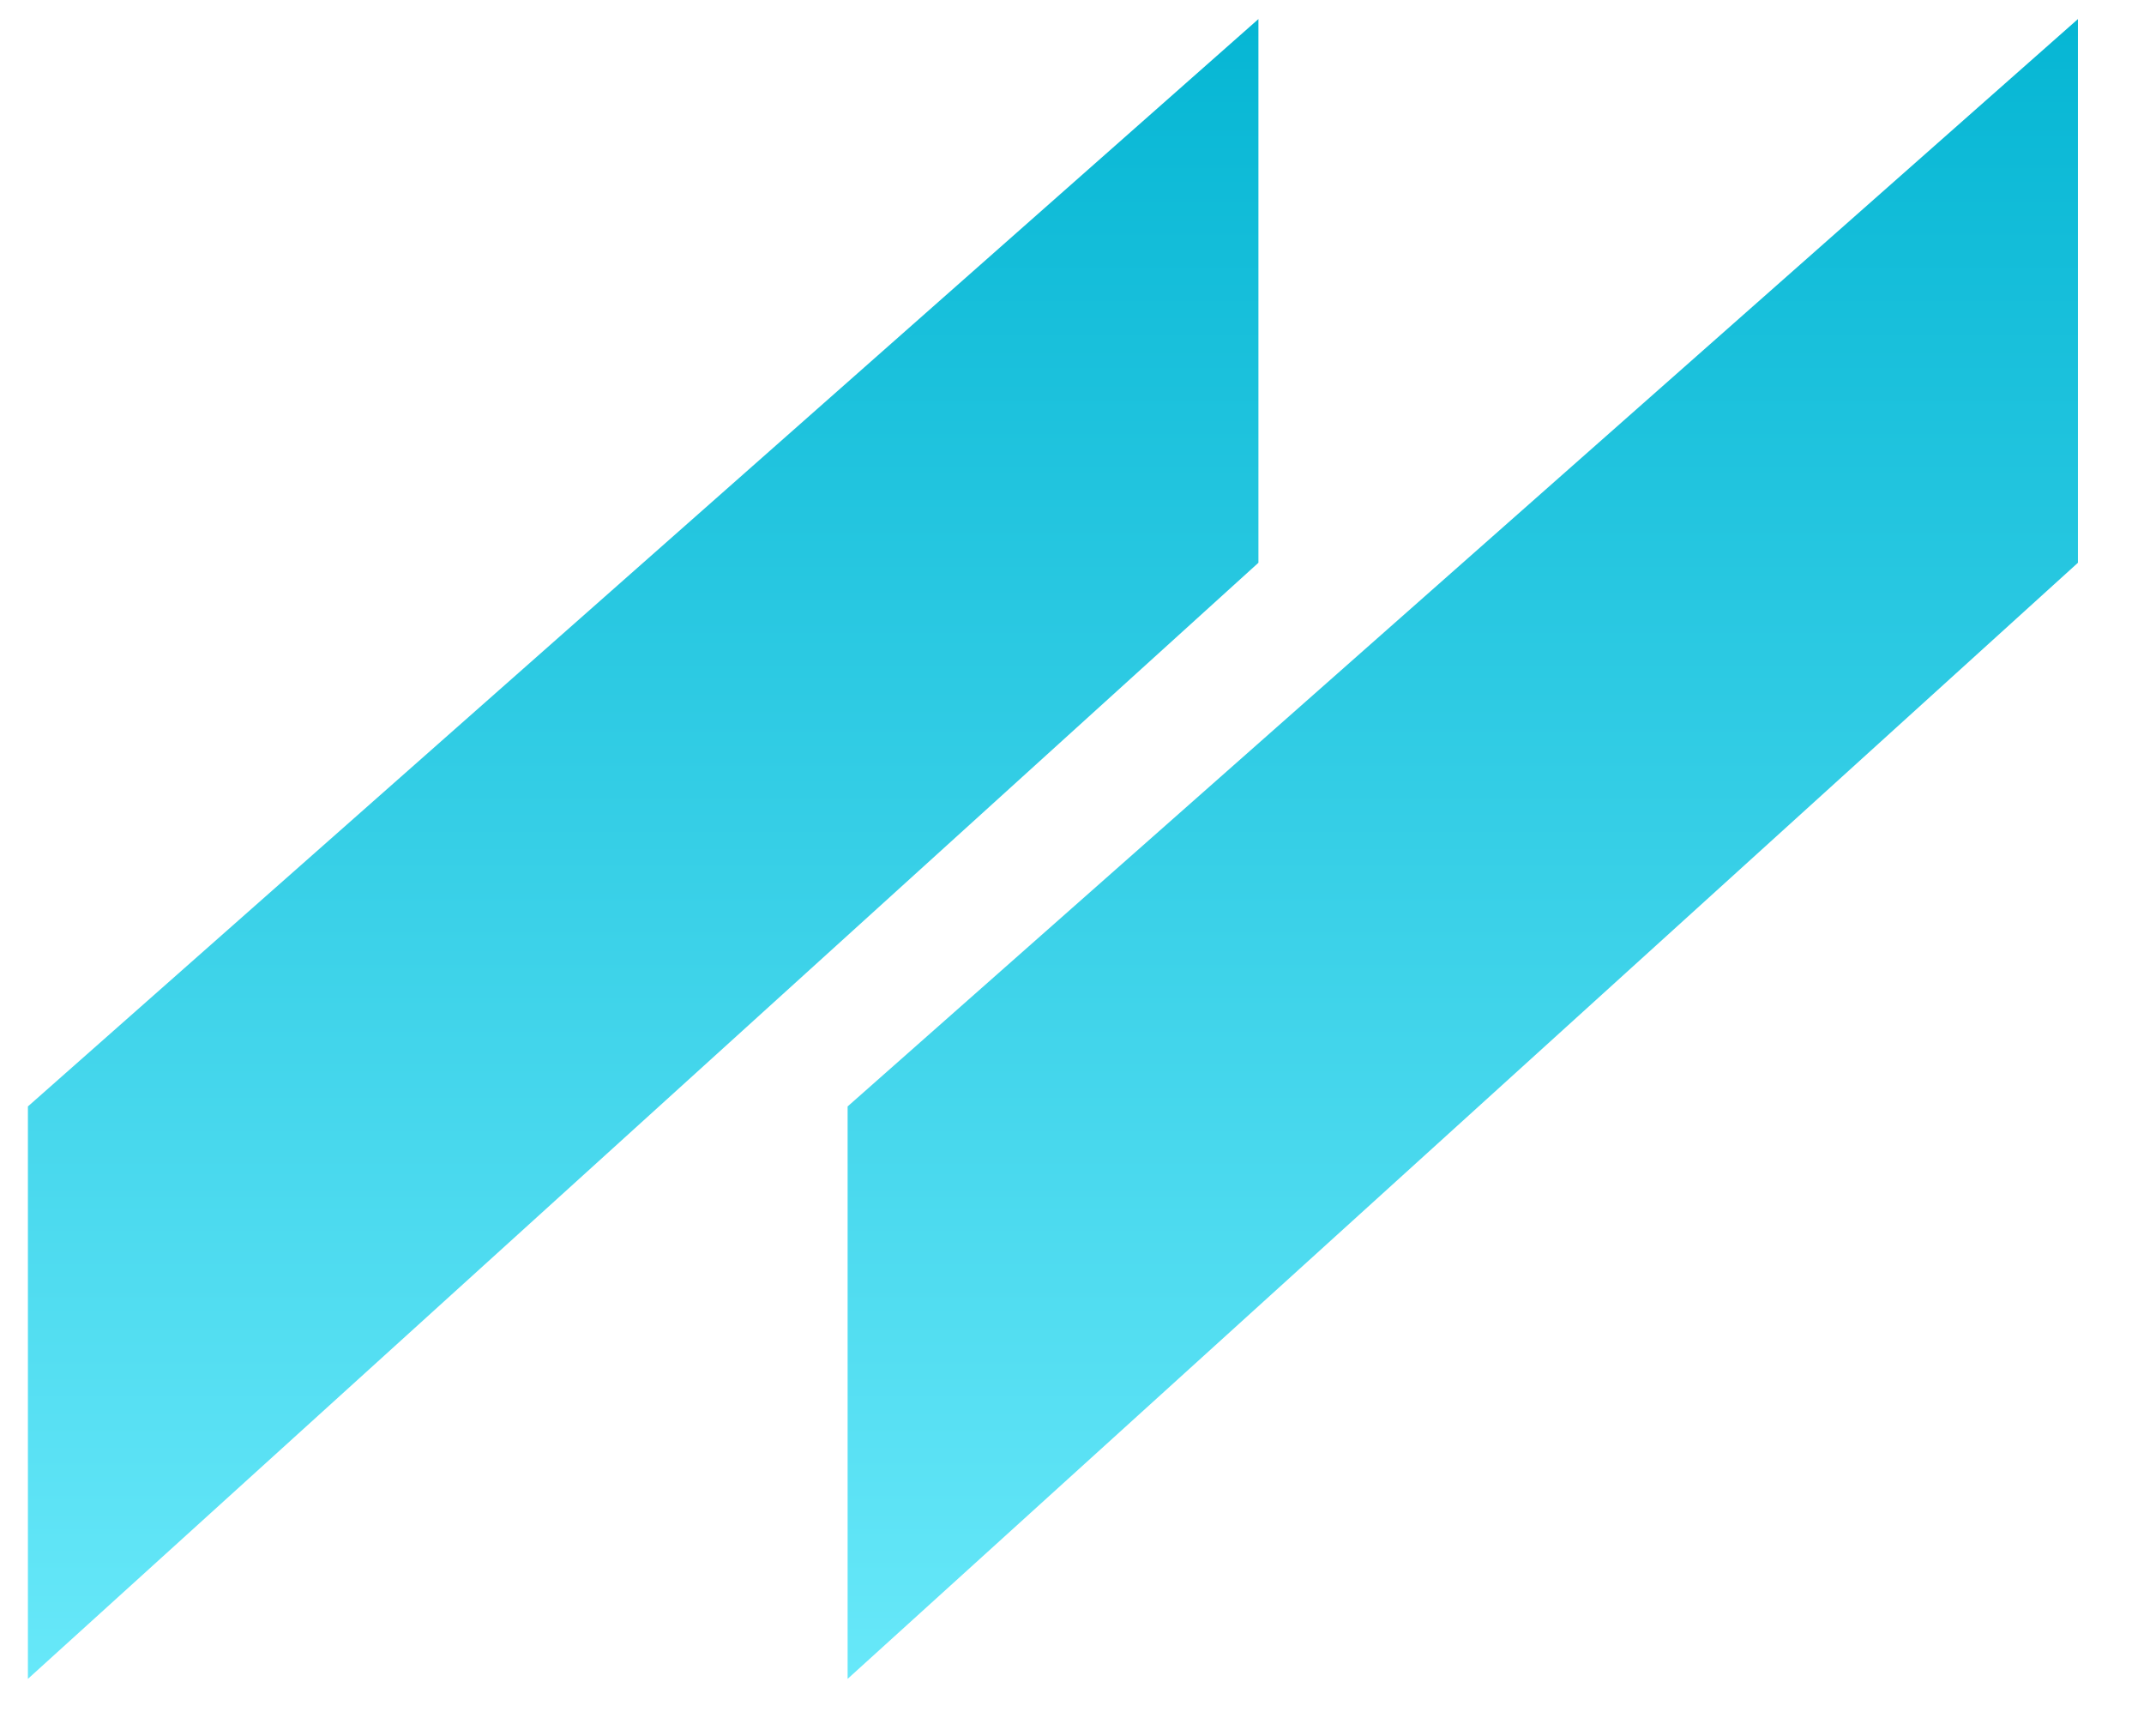
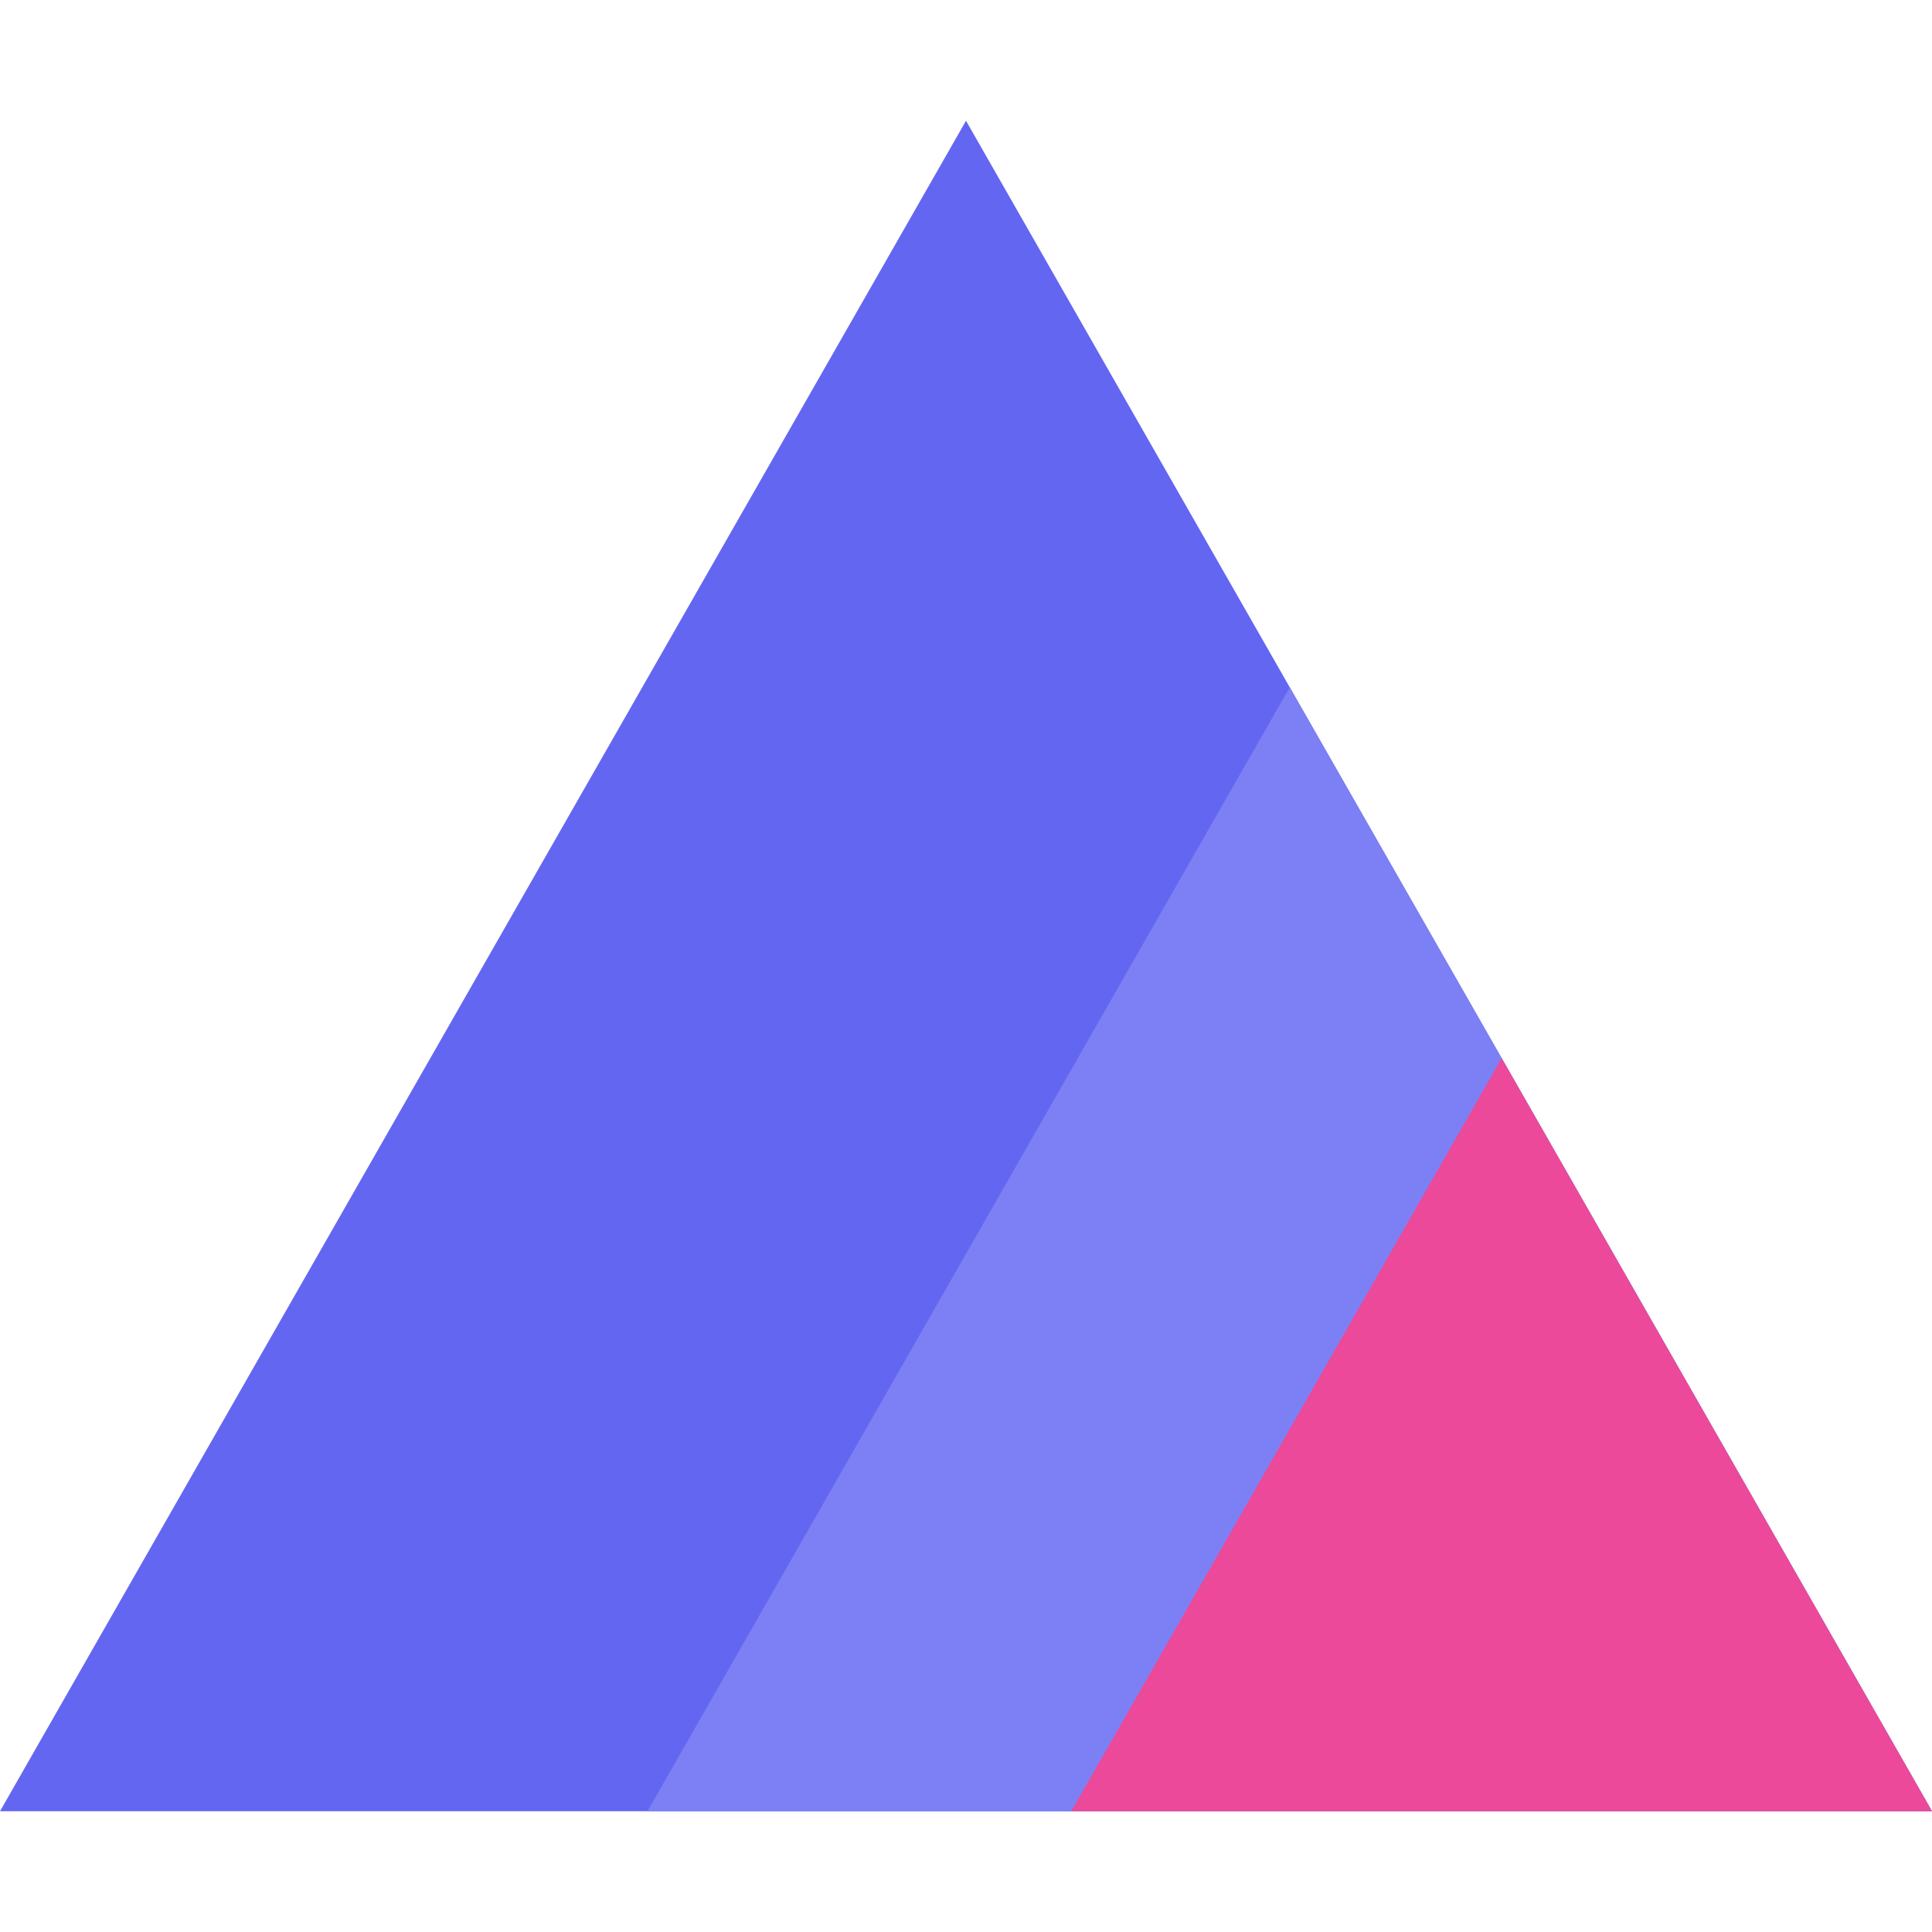
- <svg xmlns="http://www.w3.org/2000/svg" xmlns:xlink="http://www.w3.org/1999/xlink" version="1.1" preserveAspectRatio="xMidYMid meet" viewBox="344.564 330.278 111.737 91.218" width="53.87" height="43.61">
+ <svg xmlns="http://www.w3.org/2000/svg" width="40" zoomAndPan="magnify" viewBox="0 0 375 375" height="40" preserveAspectRatio="xMidYMid meet" version="1.0">
  <defs>
-     <path d="M453.3 331.28L453.3 359.85L388.64 418.5L388.64 388.42L453.3 331.28Z" id="aFZf6T5ED" />
-     <linearGradient id="gradientb2ThqnP5Op" gradientUnits="userSpaceOnUse" x1="420.97" y1="331.28" x2="420.97" y2="418.5">
-       <stop style="stop-color: #06b6d4;stop-opacity: 1" offset="0%" />
-       <stop style="stop-color: #67e8f9;stop-opacity: 1" offset="100%" />
-     </linearGradient>
-     <path d="M410.23 331.28L410.23 359.85L345.56 418.5L345.56 388.42L410.23 331.28Z" id="a9fehgwfM" />
-     <linearGradient id="gradientk1wNV9Ostb" gradientUnits="userSpaceOnUse" x1="377.89" y1="331.28" x2="377.89" y2="418.5">
-       <stop style="stop-color: #06b6d4;stop-opacity: 1" offset="0%" />
-       <stop style="stop-color: #67e8f9;stop-opacity: 1" offset="100%" />
-     </linearGradient>
+     <clipPath id="70017b02ad">
+       <path d="M 0 23.438 L 375 23.438 L 375 351.562 L 0 351.562 Z M 0 23.438 " clip-rule="nonzero" />
+     </clipPath>
+     <clipPath id="26940fd3eb">
+       <path d="M 187.5 23.438 L 375 351.562 L 0 351.562 Z M 187.5 23.438 " clip-rule="nonzero" />
+     </clipPath>
+     <clipPath id="9e28a3be0e">
+       <path d="M 125.672 133.402 L 375 133.402 L 375 351.562 L 125.672 351.562 Z M 125.672 133.402 " clip-rule="nonzero" />
+     </clipPath>
+     <clipPath id="03759ac260">
+       <path d="M 250.336 133.402 L 375 351.562 L 125.672 351.562 Z M 250.336 133.402 " clip-rule="nonzero" />
+     </clipPath>
+     <clipPath id="9176f5044b">
+       <path d="M 207.941 205.387 L 375 205.387 L 375 351.562 L 207.941 351.562 Z M 207.941 205.387 " clip-rule="nonzero" />
+     </clipPath>
+     <clipPath id="77ae535c6d">
+       <path d="M 291.473 205.387 L 375 351.562 L 207.941 351.562 Z M 291.473 205.387 " clip-rule="nonzero" />
+     </clipPath>
  </defs>
-   <g>
-     <g>
-       <use xlink:href="#aFZf6T5ED" opacity="1" fill="url(#gradientb2ThqnP5Op)" />
+   <g clip-path="url(#70017b02ad)">
+     <g clip-path="url(#26940fd3eb)">
+       <path fill="#6366f1" d="M 0 23.438 L 375.551 23.438 L 375.551 351.562 L 0 351.562 Z M 0 23.438 " fill-opacity="1" fill-rule="nonzero" />
    </g>
-     <g>
-       <use xlink:href="#a9fehgwfM" opacity="1" fill="url(#gradientk1wNV9Ostb)" />
+   </g>
+   <g clip-path="url(#9e28a3be0e)">
+     <g clip-path="url(#03759ac260)">
+       <path fill="#7c80f4" d="M 125.672 133.402 L 375.363 133.402 L 375.363 351.562 L 125.672 351.562 Z M 125.672 133.402 " fill-opacity="1" fill-rule="nonzero" />
+     </g>
+   </g>
+   <g clip-path="url(#9176f5044b)">
+     <g clip-path="url(#77ae535c6d)">
+       <path fill="#ec499a" d="M 207.941 205.387 L 375.246 205.387 L 375.246 351.562 L 207.941 351.562 Z M 207.941 205.387 " fill-opacity="1" fill-rule="nonzero" />
    </g>
  </g>
</svg>
